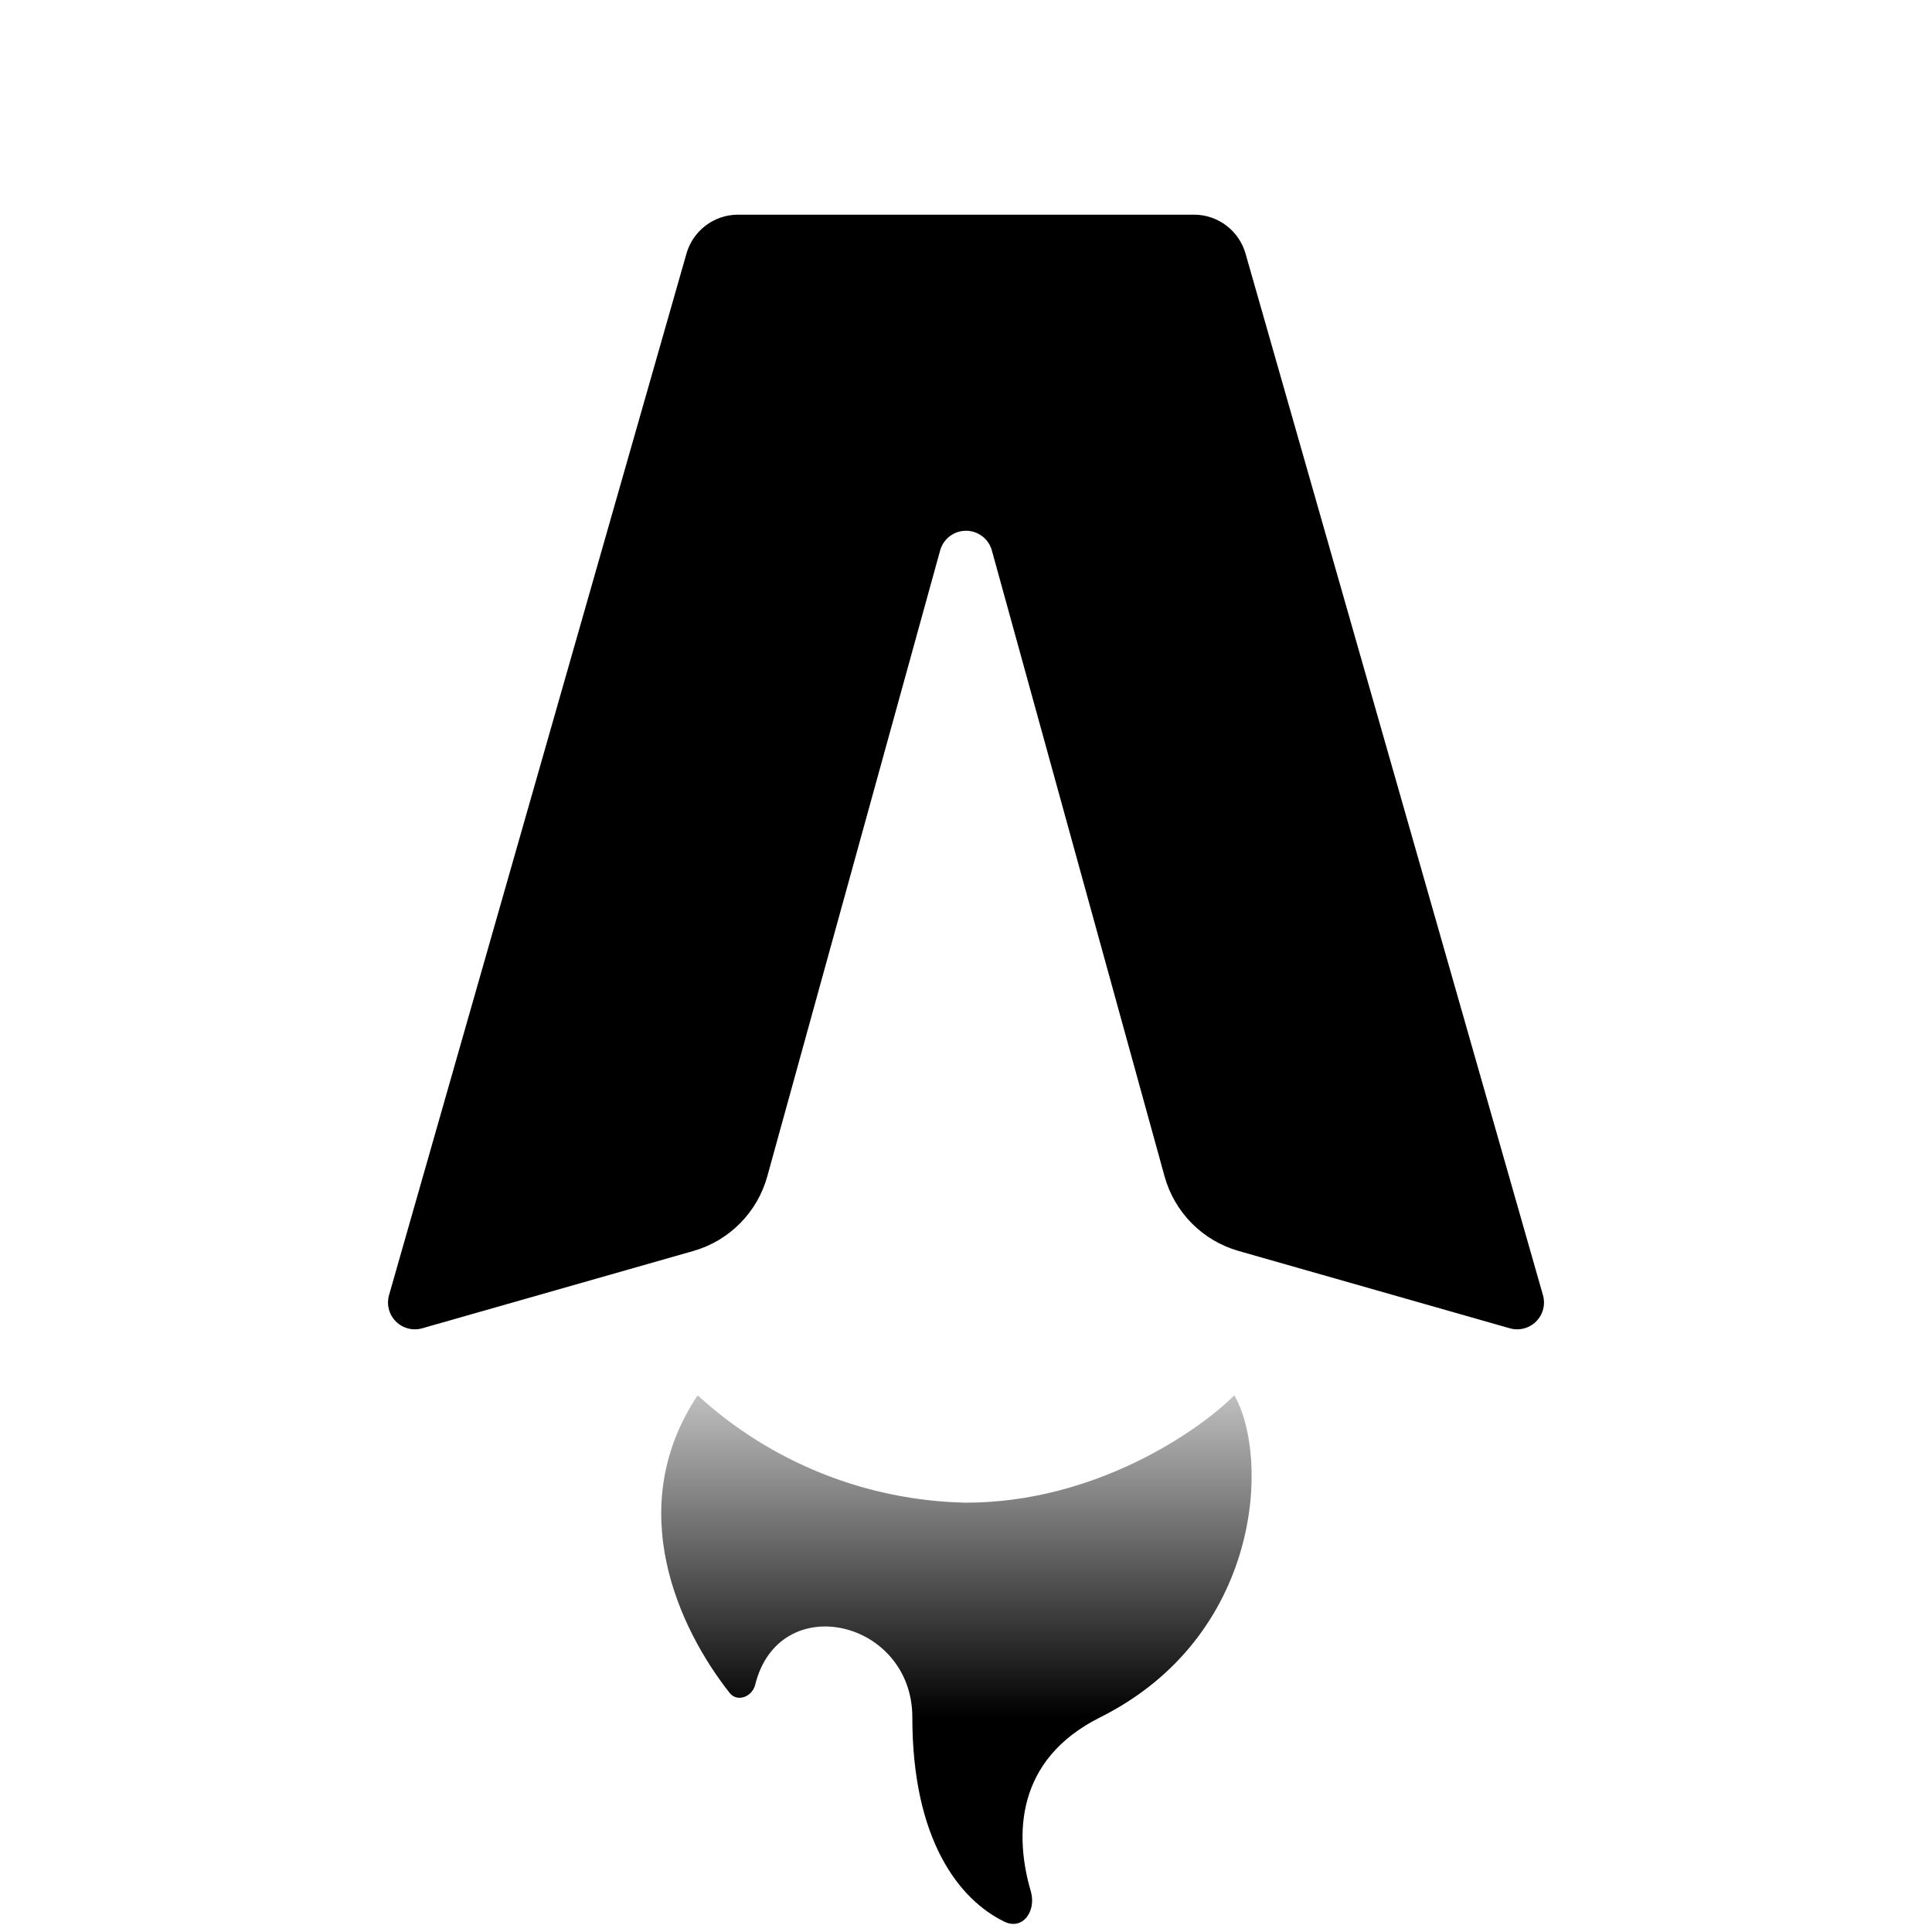
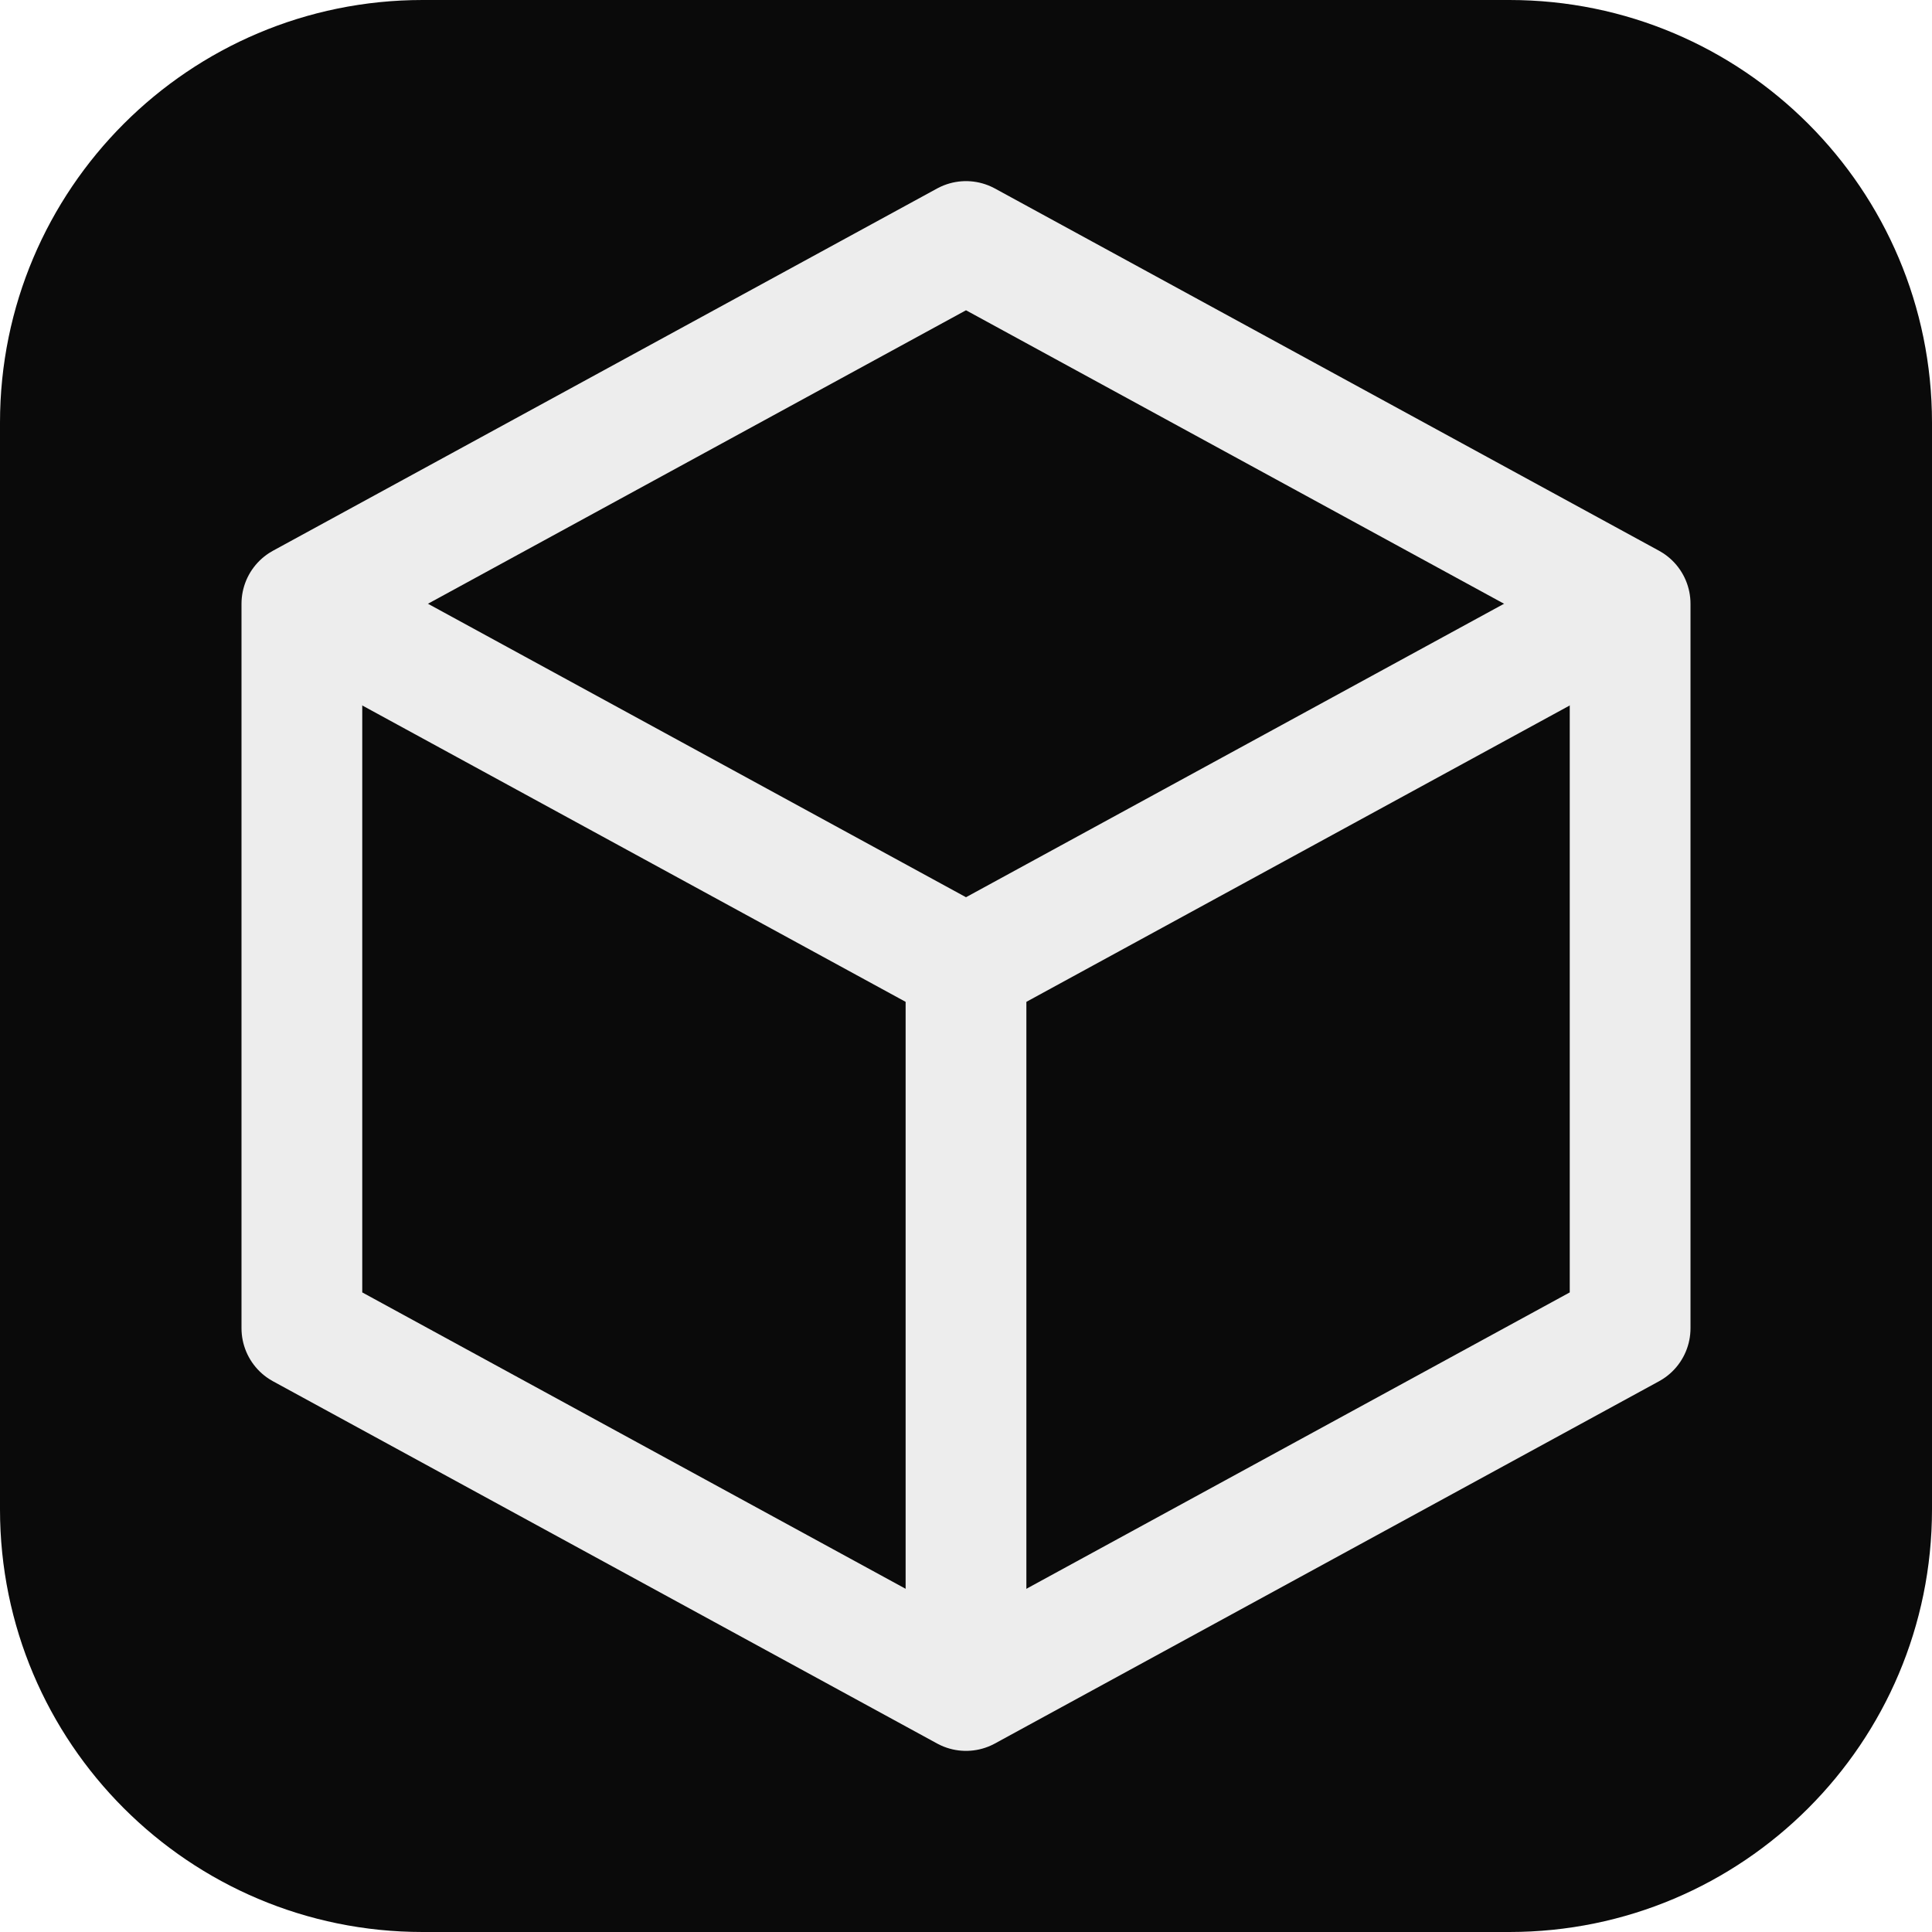
- <svg xmlns="http://www.w3.org/2000/svg" fill="none" viewBox="0 0 36 36">
-   <path fill="#000" d="M22.25 4h-8.5a1 1 0 0 0-.96.73l-5.54 19.4a.5.5 0 0 0 .62.62l5.05-1.44a2 2 0 0 0 1.38-1.4l3.22-11.66a.5.5 0 0 1 .96 0l3.22 11.67a2 2 0 0 0 1.38 1.39l5.05 1.44a.5.5 0 0 0 .62-.62l-5.54-19.4a1 1 0 0 0-.96-.73Z" />
-   <path fill="url(#gradient)" d="M18 28a7.63 7.63 0 0 1-5-2c-1.4 2.1-.35 4.35.6 5.55.14.17.41.07.47-.15.44-1.8 2.93-1.22 2.93.6 0 2.28.87 3.4 1.72 3.81.34.16.59-.2.49-.56-.31-1.05-.29-2.46 1.29-3.25 3-1.5 3.17-4.83 2.5-6-.67.67-2.6 2-5 2Z" />
-   <defs>
-     <linearGradient id="gradient" x1="16" x2="16" y1="32" y2="24" gradientUnits="userSpaceOnUse">
-       <stop stop-color="#000" />
-       <stop offset="1" stop-color="#000" stop-opacity="0" />
-     </linearGradient>
-   </defs>
-   <style>
-     @media (prefers-color-scheme:dark){:root{filter:invert(100%)}}
-   </style>
+ <svg xmlns="http://www.w3.org/2000/svg" viewBox="0 0 32 32">
+   <rect width="32" height="32" rx="7" fill="#0a0a0a" />
+   <polygon points="16,4 27,10 27,22 16,28 5,22 5,10" fill="none" stroke="#ededed" stroke-width="2" stroke-linejoin="round" />
+   <polyline points="5,10 16,16 27,10" fill="none" stroke="#ededed" stroke-width="2" stroke-linejoin="round" />
+   <line x1="16" y1="16" x2="16" y2="28" stroke="#ededed" stroke-width="2" />
</svg>
